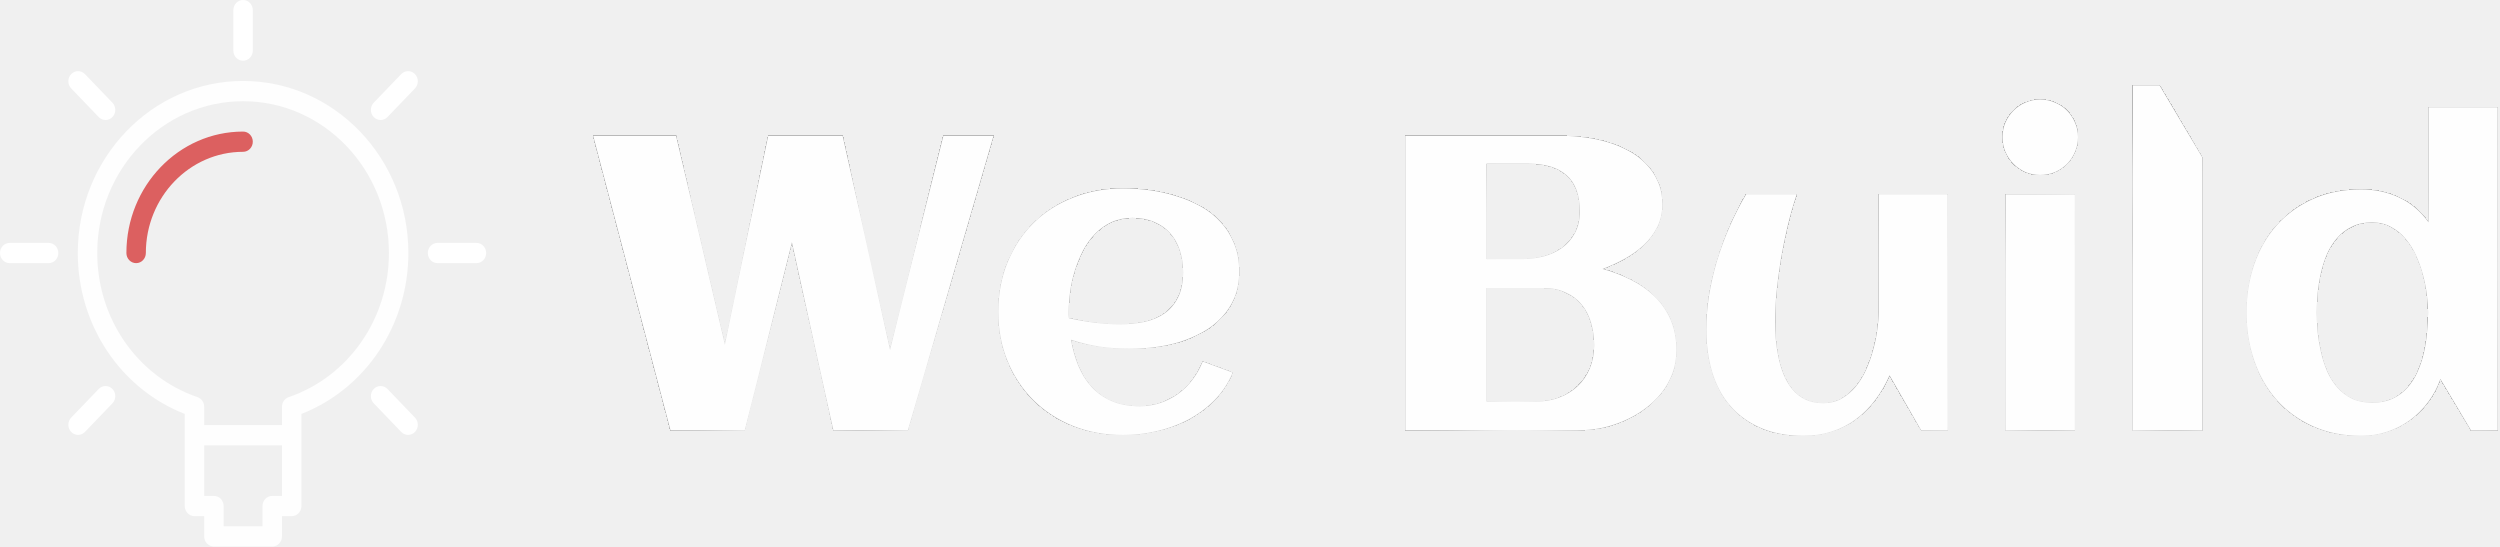
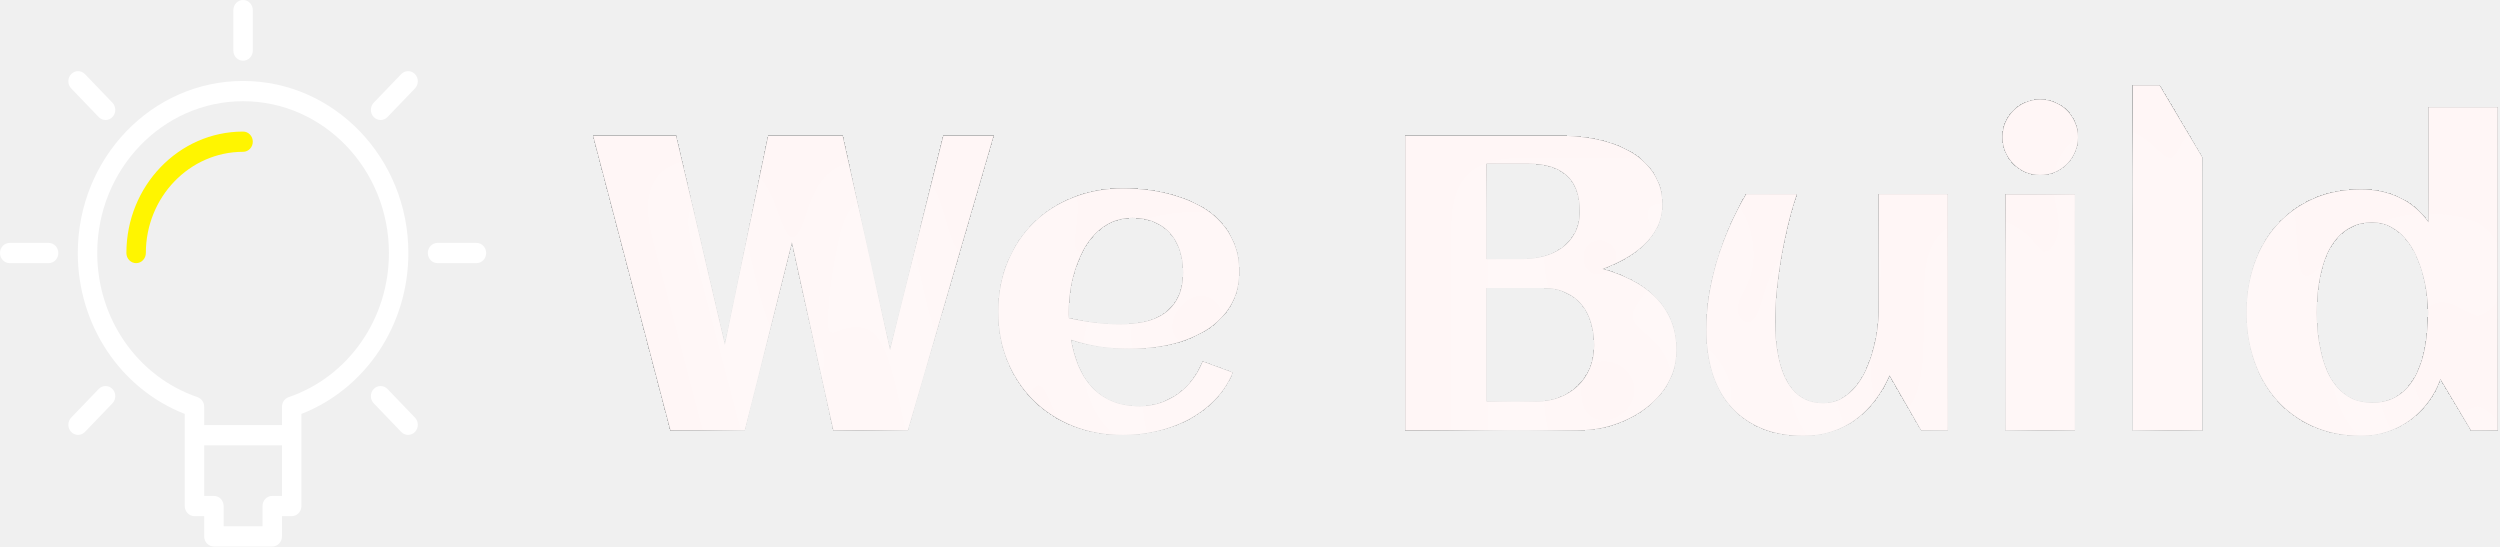
<svg xmlns="http://www.w3.org/2000/svg" width="215" height="47" viewBox="0 0 215 47" fill="none">
  <g filter="url(#filter0_i)">
-     <path d="M64.045 37H57.664L51.02 11.688H58.139L62.34 29.652L66.066 11.688H72.465L76.543 30.109L81.131 11.688H85.438L78.072 37H71.674L68.106 20.828L64.045 37ZM91.924 27.367C92.65 27.531 93.377 27.66 94.103 27.754C94.83 27.848 95.562 27.895 96.301 27.895C97.074 27.895 97.789 27.824 98.445 27.684C99.113 27.531 99.688 27.285 100.168 26.945C100.66 26.594 101.047 26.131 101.328 25.557C101.609 24.982 101.75 24.268 101.75 23.412C101.75 22.721 101.656 22.088 101.469 21.514C101.281 20.939 101 20.447 100.625 20.037C100.262 19.627 99.811 19.311 99.272 19.088C98.732 18.854 98.106 18.736 97.391 18.736C96.723 18.736 96.119 18.859 95.58 19.105C95.053 19.352 94.584 19.686 94.174 20.107C93.775 20.518 93.43 20.998 93.137 21.549C92.856 22.1 92.621 22.674 92.434 23.271C92.246 23.869 92.111 24.473 92.029 25.082C91.947 25.691 91.906 26.266 91.906 26.805C91.906 26.898 91.906 26.992 91.906 27.086C91.906 27.18 91.912 27.273 91.924 27.367ZM106.566 23.359C106.566 24.191 106.432 24.936 106.162 25.592C105.893 26.236 105.523 26.805 105.055 27.297C104.598 27.789 104.064 28.205 103.455 28.545C102.846 28.885 102.195 29.166 101.504 29.389C100.812 29.6 100.098 29.752 99.359 29.846C98.633 29.939 97.924 29.986 97.232 29.986C96.353 29.986 95.486 29.928 94.631 29.811C93.775 29.682 92.932 29.482 92.1 29.213C92.228 29.986 92.434 30.725 92.715 31.428C92.996 32.119 93.371 32.728 93.84 33.256C94.309 33.772 94.883 34.182 95.562 34.486C96.254 34.791 97.068 34.943 98.006 34.943C98.627 34.943 99.219 34.85 99.781 34.662C100.344 34.475 100.859 34.211 101.328 33.871C101.797 33.531 102.207 33.127 102.559 32.658C102.922 32.19 103.215 31.668 103.438 31.094L106.004 32.043C105.617 32.969 105.084 33.772 104.404 34.451C103.736 35.119 102.975 35.676 102.119 36.121C101.275 36.555 100.373 36.877 99.412 37.088C98.463 37.299 97.519 37.404 96.582 37.404C95.035 37.404 93.606 37.147 92.293 36.631C90.981 36.103 89.85 35.371 88.9 34.434C87.951 33.496 87.207 32.377 86.668 31.076C86.129 29.775 85.859 28.352 85.859 26.805C85.859 25.258 86.129 23.834 86.668 22.533C87.207 21.232 87.951 20.113 88.9 19.176C89.85 18.238 90.981 17.512 92.293 16.996C93.606 16.469 95.035 16.205 96.582 16.205C97.332 16.205 98.1 16.258 98.885 16.363C99.67 16.469 100.432 16.639 101.17 16.873C101.908 17.096 102.605 17.389 103.262 17.752C103.918 18.115 104.486 18.566 104.967 19.105C105.459 19.633 105.846 20.248 106.127 20.951C106.42 21.654 106.566 22.457 106.566 23.359ZM144.166 30.127C144.166 30.842 144.049 31.51 143.814 32.131C143.58 32.752 143.258 33.32 142.848 33.836C142.438 34.34 141.957 34.791 141.406 35.19C140.867 35.588 140.281 35.922 139.648 36.191C139.027 36.461 138.383 36.666 137.715 36.807C137.047 36.935 136.391 37 135.746 37H120.857V11.688H134.463C135.061 11.688 135.688 11.734 136.344 11.828C137 11.91 137.639 12.045 138.26 12.232C138.893 12.42 139.49 12.666 140.053 12.971C140.627 13.275 141.125 13.65 141.547 14.096C141.98 14.529 142.32 15.033 142.566 15.607C142.824 16.182 142.953 16.838 142.953 17.576C142.953 18.279 142.812 18.918 142.531 19.492C142.25 20.066 141.869 20.582 141.389 21.039C140.92 21.484 140.375 21.883 139.754 22.234C139.145 22.574 138.5 22.873 137.82 23.131C138.676 23.365 139.484 23.676 140.246 24.062C141.02 24.449 141.693 24.924 142.268 25.486C142.854 26.049 143.316 26.717 143.656 27.49C143.996 28.252 144.166 29.131 144.166 30.127ZM135.869 18.191C135.869 16.762 135.488 15.719 134.727 15.062C133.977 14.406 132.904 14.078 131.51 14.078H127.836V22.287H130.912C131.545 22.287 132.16 22.211 132.758 22.059C133.355 21.895 133.883 21.648 134.34 21.32C134.809 20.98 135.178 20.553 135.447 20.037C135.729 19.521 135.869 18.906 135.869 18.191ZM137.1 29.688C137.1 28.996 137.012 28.352 136.836 27.754C136.66 27.145 136.391 26.623 136.027 26.189C135.664 25.744 135.207 25.398 134.656 25.152C134.117 24.895 133.479 24.766 132.74 24.766H127.836V34.539H132.125C132.84 34.539 133.502 34.422 134.111 34.188C134.721 33.953 135.248 33.625 135.693 33.203C136.139 32.781 136.484 32.272 136.73 31.674C136.977 31.076 137.1 30.414 137.1 29.688ZM146.75 28.316C146.75 27.391 146.826 26.43 146.979 25.434C147.143 24.438 147.371 23.441 147.664 22.445C147.969 21.449 148.332 20.465 148.754 19.492C149.176 18.52 149.65 17.588 150.178 16.697H154.52C154.227 17.576 153.963 18.496 153.729 19.457C153.506 20.406 153.312 21.361 153.148 22.322C152.996 23.271 152.873 24.203 152.779 25.117C152.697 26.031 152.656 26.881 152.656 27.666C152.656 28.123 152.674 28.615 152.709 29.143C152.756 29.658 152.832 30.18 152.938 30.707C153.043 31.223 153.189 31.721 153.377 32.201C153.576 32.682 153.828 33.109 154.133 33.484C154.438 33.848 154.807 34.141 155.24 34.363C155.686 34.574 156.207 34.68 156.805 34.68C157.391 34.68 157.912 34.551 158.369 34.293C158.838 34.023 159.248 33.678 159.6 33.256C159.951 32.822 160.25 32.33 160.496 31.779C160.742 31.229 160.941 30.666 161.094 30.092C161.258 29.506 161.375 28.938 161.445 28.387C161.527 27.824 161.568 27.32 161.568 26.875V16.697H167.51V37H165.225L162.5 32.272C162.16 33.057 161.744 33.772 161.252 34.416C160.771 35.049 160.221 35.594 159.6 36.051C158.979 36.508 158.287 36.859 157.525 37.105C156.775 37.352 155.961 37.475 155.082 37.475C153.676 37.475 152.451 37.246 151.408 36.789C150.365 36.332 149.498 35.699 148.807 34.891C148.115 34.082 147.6 33.121 147.26 32.008C146.92 30.883 146.75 29.652 146.75 28.316ZM178.707 11.793C178.707 12.238 178.619 12.66 178.443 13.059C178.279 13.457 178.051 13.803 177.758 14.096C177.465 14.389 177.119 14.623 176.721 14.799C176.322 14.963 175.9 15.045 175.455 15.045C175.01 15.045 174.588 14.963 174.189 14.799C173.803 14.623 173.463 14.389 173.17 14.096C172.877 13.803 172.643 13.457 172.467 13.059C172.303 12.66 172.221 12.238 172.221 11.793C172.221 11.348 172.303 10.932 172.467 10.545C172.643 10.146 172.877 9.801 173.17 9.508C173.463 9.215 173.803 8.986 174.189 8.822C174.588 8.646 175.01 8.559 175.455 8.559C175.9 8.559 176.322 8.646 176.721 8.822C177.119 8.986 177.465 9.215 177.758 9.508C178.051 9.801 178.279 10.146 178.443 10.545C178.619 10.932 178.707 11.348 178.707 11.793ZM178.443 37H172.484V16.715H178.443V37ZM189.377 37H183.436V7.346H185.721L189.377 13.516V37ZM214.795 37H212.51L209.873 32.588C209.615 33.326 209.258 33.994 208.801 34.592C208.355 35.19 207.834 35.705 207.236 36.139C206.65 36.56 206 36.889 205.285 37.123C204.582 37.357 203.838 37.475 203.053 37.475C201.506 37.475 200.123 37.199 198.904 36.648C197.686 36.098 196.654 35.348 195.811 34.398C194.967 33.438 194.322 32.312 193.877 31.023C193.432 29.734 193.209 28.352 193.209 26.875C193.209 25.398 193.432 24.016 193.877 22.727C194.322 21.438 194.967 20.318 195.811 19.369C196.654 18.42 197.686 17.67 198.904 17.119C200.123 16.568 201.506 16.293 203.053 16.293C204.236 16.293 205.32 16.521 206.305 16.979C207.301 17.436 208.15 18.15 208.854 19.123V9.227H214.795V37ZM208.818 26.875C208.818 26.406 208.783 25.891 208.713 25.328C208.643 24.766 208.531 24.197 208.379 23.623C208.227 23.049 208.027 22.492 207.781 21.953C207.535 21.414 207.23 20.934 206.867 20.512C206.516 20.09 206.1 19.756 205.619 19.51C205.15 19.252 204.611 19.123 204.002 19.123C203.334 19.123 202.754 19.246 202.262 19.492C201.77 19.727 201.348 20.049 200.996 20.459C200.645 20.857 200.352 21.32 200.117 21.848C199.895 22.375 199.719 22.926 199.59 23.5C199.461 24.074 199.367 24.654 199.309 25.24C199.262 25.814 199.238 26.359 199.238 26.875C199.238 27.391 199.262 27.941 199.309 28.527C199.367 29.102 199.461 29.676 199.59 30.25C199.719 30.824 199.895 31.381 200.117 31.92C200.352 32.447 200.645 32.916 200.996 33.326C201.348 33.725 201.77 34.047 202.262 34.293C202.754 34.527 203.334 34.645 204.002 34.645C204.67 34.645 205.256 34.527 205.76 34.293C206.264 34.059 206.691 33.742 207.043 33.344C207.406 32.934 207.699 32.471 207.922 31.955C208.156 31.428 208.338 30.877 208.467 30.303C208.596 29.717 208.684 29.131 208.73 28.545C208.789 27.959 208.818 27.402 208.818 26.875Z" fill="#FEFEFE" />
+     <path d="M64.045 37H57.664L51.02 11.688H58.139L62.34 29.652L66.066 11.688H72.465L76.543 30.109L81.131 11.688H85.438L78.072 37H71.674L68.106 20.828L64.045 37ZM91.924 27.367C92.65 27.531 93.377 27.66 94.103 27.754C94.83 27.848 95.562 27.895 96.301 27.895C97.074 27.895 97.789 27.824 98.445 27.684C99.113 27.531 99.688 27.285 100.168 26.945C100.66 26.594 101.047 26.131 101.328 25.557C101.609 24.982 101.75 24.268 101.75 23.412C101.75 22.721 101.656 22.088 101.469 21.514C101.281 20.939 101 20.447 100.625 20.037C100.262 19.627 99.811 19.311 99.272 19.088C98.732 18.854 98.106 18.736 97.391 18.736C96.723 18.736 96.119 18.859 95.58 19.105C95.053 19.352 94.584 19.686 94.174 20.107C93.775 20.518 93.43 20.998 93.137 21.549C92.856 22.1 92.621 22.674 92.434 23.271C92.246 23.869 92.111 24.473 92.029 25.082C91.947 25.691 91.906 26.266 91.906 26.805C91.906 26.898 91.906 26.992 91.906 27.086C91.906 27.18 91.912 27.273 91.924 27.367ZM106.566 23.359C106.566 24.191 106.432 24.936 106.162 25.592C105.893 26.236 105.523 26.805 105.055 27.297C104.598 27.789 104.064 28.205 103.455 28.545C102.846 28.885 102.195 29.166 101.504 29.389C100.812 29.6 100.098 29.752 99.359 29.846C98.633 29.939 97.924 29.986 97.232 29.986C96.353 29.986 95.486 29.928 94.631 29.811C93.775 29.682 92.932 29.482 92.1 29.213C92.228 29.986 92.434 30.725 92.715 31.428C92.996 32.119 93.371 32.728 93.84 33.256C94.309 33.772 94.883 34.182 95.562 34.486C96.254 34.791 97.068 34.943 98.006 34.943C98.627 34.943 99.219 34.85 99.781 34.662C100.344 34.475 100.859 34.211 101.328 33.871C101.797 33.531 102.207 33.127 102.559 32.658C102.922 32.19 103.215 31.668 103.438 31.094L106.004 32.043C105.617 32.969 105.084 33.772 104.404 34.451C103.736 35.119 102.975 35.676 102.119 36.121C101.275 36.555 100.373 36.877 99.412 37.088C98.463 37.299 97.519 37.404 96.582 37.404C95.035 37.404 93.606 37.147 92.293 36.631C90.981 36.103 89.85 35.371 88.9 34.434C87.951 33.496 87.207 32.377 86.668 31.076C86.129 29.775 85.859 28.352 85.859 26.805C85.859 25.258 86.129 23.834 86.668 22.533C87.207 21.232 87.951 20.113 88.9 19.176C89.85 18.238 90.981 17.512 92.293 16.996C93.606 16.469 95.035 16.205 96.582 16.205C97.332 16.205 98.1 16.258 98.885 16.363C99.67 16.469 100.432 16.639 101.17 16.873C101.908 17.096 102.605 17.389 103.262 17.752C103.918 18.115 104.486 18.566 104.967 19.105C105.459 19.633 105.846 20.248 106.127 20.951C106.42 21.654 106.566 22.457 106.566 23.359ZM144.166 30.127C144.166 30.842 144.049 31.51 143.814 32.131C143.58 32.752 143.258 33.32 142.848 33.836C142.438 34.34 141.957 34.791 141.406 35.19C140.867 35.588 140.281 35.922 139.648 36.191C139.027 36.461 138.383 36.666 137.715 36.807C137.047 36.935 136.391 37 135.746 37H120.857V11.688H134.463C135.061 11.688 135.688 11.734 136.344 11.828C137 11.91 137.639 12.045 138.26 12.232C138.893 12.42 139.49 12.666 140.053 12.971C140.627 13.275 141.125 13.65 141.547 14.096C141.98 14.529 142.32 15.033 142.566 15.607C142.824 16.182 142.953 16.838 142.953 17.576C142.953 18.279 142.812 18.918 142.531 19.492C142.25 20.066 141.869 20.582 141.389 21.039C140.92 21.484 140.375 21.883 139.754 22.234C139.145 22.574 138.5 22.873 137.82 23.131C138.676 23.365 139.484 23.676 140.246 24.062C141.02 24.449 141.693 24.924 142.268 25.486C142.854 26.049 143.316 26.717 143.656 27.49C143.996 28.252 144.166 29.131 144.166 30.127ZM135.869 18.191C135.869 16.762 135.488 15.719 134.727 15.062C133.977 14.406 132.904 14.078 131.51 14.078H127.836V22.287H130.912C131.545 22.287 132.16 22.211 132.758 22.059C133.355 21.895 133.883 21.648 134.34 21.32C134.809 20.98 135.178 20.553 135.447 20.037C135.729 19.521 135.869 18.906 135.869 18.191ZM137.1 29.688C137.1 28.996 137.012 28.352 136.836 27.754C136.66 27.145 136.391 26.623 136.027 26.189C135.664 25.744 135.207 25.398 134.656 25.152C134.117 24.895 133.479 24.766 132.74 24.766H127.836V34.539H132.125C132.84 34.539 133.502 34.422 134.111 34.188C134.721 33.953 135.248 33.625 135.693 33.203C136.139 32.781 136.484 32.272 136.73 31.674C136.977 31.076 137.1 30.414 137.1 29.688ZM146.75 28.316C146.75 27.391 146.826 26.43 146.979 25.434C147.143 24.438 147.371 23.441 147.664 22.445C147.969 21.449 148.332 20.465 148.754 19.492C149.176 18.52 149.65 17.588 150.178 16.697H154.52C154.227 17.576 153.963 18.496 153.729 19.457C153.506 20.406 153.312 21.361 153.148 22.322C152.996 23.271 152.873 24.203 152.779 25.117C152.697 26.031 152.656 26.881 152.656 27.666C152.656 28.123 152.674 28.615 152.709 29.143C152.756 29.658 152.832 30.18 152.938 30.707C153.043 31.223 153.189 31.721 153.377 32.201C153.576 32.682 153.828 33.109 154.133 33.484C154.438 33.848 154.807 34.141 155.24 34.363C155.686 34.574 156.207 34.68 156.805 34.68C157.391 34.68 157.912 34.551 158.369 34.293C158.838 34.023 159.248 33.678 159.6 33.256C159.951 32.822 160.25 32.33 160.496 31.779C160.742 31.229 160.941 30.666 161.094 30.092C161.258 29.506 161.375 28.938 161.445 28.387C161.527 27.824 161.568 27.32 161.568 26.875V16.697H167.51V37H165.225L162.5 32.272C162.16 33.057 161.744 33.772 161.252 34.416C160.771 35.049 160.221 35.594 159.6 36.051C158.979 36.508 158.287 36.859 157.525 37.105C156.775 37.352 155.961 37.475 155.082 37.475C153.676 37.475 152.451 37.246 151.408 36.789C150.365 36.332 149.498 35.699 148.807 34.891C148.115 34.082 147.6 33.121 147.26 32.008C146.92 30.883 146.75 29.652 146.75 28.316ZM178.707 11.793C178.707 12.238 178.619 12.66 178.443 13.059C178.279 13.457 178.051 13.803 177.758 14.096C177.465 14.389 177.119 14.623 176.721 14.799C176.322 14.963 175.9 15.045 175.455 15.045C175.01 15.045 174.588 14.963 174.189 14.799C173.803 14.623 173.463 14.389 173.17 14.096C172.877 13.803 172.643 13.457 172.467 13.059C172.303 12.66 172.221 12.238 172.221 11.793C172.221 11.348 172.303 10.932 172.467 10.545C172.643 10.146 172.877 9.801 173.17 9.508C173.463 9.215 173.803 8.986 174.189 8.822C174.588 8.646 175.01 8.559 175.455 8.559C175.9 8.559 176.322 8.646 176.721 8.822C177.119 8.986 177.465 9.215 177.758 9.508C178.051 9.801 178.279 10.146 178.443 10.545C178.619 10.932 178.707 11.348 178.707 11.793ZM178.443 37H172.484V16.715H178.443V37ZM189.377 37H183.436V7.346H185.721L189.377 13.516V37ZM214.795 37H212.51L209.873 32.588C209.615 33.326 209.258 33.994 208.801 34.592C208.355 35.19 207.834 35.705 207.236 36.139C206.65 36.56 206 36.889 205.285 37.123C204.582 37.357 203.838 37.475 203.053 37.475C201.506 37.475 200.123 37.199 198.904 36.648C197.686 36.098 196.654 35.348 195.811 34.398C194.967 33.438 194.322 32.312 193.877 31.023C193.432 29.734 193.209 28.352 193.209 26.875C193.209 25.398 193.432 24.016 193.877 22.727C194.322 21.438 194.967 20.318 195.811 19.369C196.654 18.42 197.686 17.67 198.904 17.119C200.123 16.568 201.506 16.293 203.053 16.293C204.236 16.293 205.32 16.521 206.305 16.979C207.301 17.436 208.15 18.15 208.854 19.123V9.227H214.795V37ZM208.818 26.875C208.818 26.406 208.783 25.891 208.713 25.328C208.643 24.766 208.531 24.197 208.379 23.623C208.227 23.049 208.027 22.492 207.781 21.953C207.535 21.414 207.23 20.934 206.867 20.512C206.516 20.09 206.1 19.756 205.619 19.51C205.15 19.252 204.611 19.123 204.002 19.123C203.334 19.123 202.754 19.246 202.262 19.492C201.77 19.727 201.348 20.049 200.996 20.459C200.645 20.857 200.352 21.32 200.117 21.848C199.895 22.375 199.719 22.926 199.59 23.5C199.461 24.074 199.367 24.654 199.309 25.24C199.262 25.814 199.238 26.359 199.238 26.875C199.238 27.391 199.262 27.941 199.309 28.527C199.367 29.102 199.461 29.676 199.59 30.25C199.719 30.824 199.895 31.381 200.117 31.92C200.352 32.447 200.645 32.916 200.996 33.326C201.348 33.725 201.77 34.047 202.262 34.293C202.754 34.527 203.334 34.645 204.002 34.645C204.67 34.645 205.256 34.527 205.76 34.293C206.264 34.059 206.691 33.742 207.043 33.344C207.406 32.934 207.699 32.471 207.922 31.955C208.156 31.428 208.338 30.877 208.467 30.303C208.596 29.717 208.684 29.131 208.73 28.545C208.789 27.959 208.818 27.402 208.818 26.875Z" fill="#FFF8F8" />
  </g>
-   <path d="M20.905 6.963C13.066 6.963 6.69 13.6 6.69 21.759C6.69 27.949 10.361 33.433 15.888 35.598V43.519C15.888 44 16.262 44.389 16.724 44.389H17.56V46.13C17.56 46.611 17.934 47 18.396 47H23.414C23.876 47 24.25 46.611 24.25 46.13V44.389H25.086C25.548 44.389 25.922 44 25.922 43.519V35.598C31.449 33.433 35.12 27.949 35.12 21.759C35.12 13.6 28.744 6.963 20.905 6.963ZM23.414 42.648C22.951 42.648 22.577 43.037 22.577 43.519V45.259H19.233V43.519C19.233 43.037 18.859 42.648 18.396 42.648H17.56V38.296H24.25V42.648H23.414ZM24.825 34.155C24.481 34.273 24.25 34.607 24.25 34.982V36.556H17.56V34.982C17.56 34.606 17.328 34.273 16.985 34.155C11.828 32.39 8.362 27.408 8.362 21.759C8.362 14.56 13.989 8.704 20.905 8.704C27.821 8.704 33.448 14.56 33.448 21.759C33.448 27.408 29.982 32.39 24.825 34.155Z" fill="#FEFEFE" />
+   <path d="M20.905 6.963C13.066 6.963 6.69 13.6 6.69 21.759C6.69 27.949 10.361 33.433 15.888 35.598V43.519C15.888 44 16.262 44.389 16.724 44.389H17.56V46.13C17.56 46.611 17.934 47 18.396 47H23.414C23.876 47 24.25 46.611 24.25 46.13V44.389H25.086C25.548 44.389 25.922 44 25.922 43.519V35.598C31.449 33.433 35.12 27.949 35.12 21.759C35.12 13.6 28.744 6.963 20.905 6.963ZM23.414 42.648C22.951 42.648 22.577 43.037 22.577 43.519V45.259H19.233V43.519C19.233 43.037 18.859 42.648 18.396 42.648H17.56V38.296H24.25V42.648H23.414ZM24.825 34.155C24.481 34.273 24.25 34.607 24.25 34.982V36.556H17.56V34.982C17.56 34.606 17.328 34.273 16.985 34.155C11.828 32.39 8.362 27.408 8.362 21.759C8.362 14.56 13.989 8.704 20.905 8.704C27.821 8.704 33.448 14.56 33.448 21.759C33.448 27.408 29.982 32.39 24.825 34.155Z" fill="white" />
  <path d="M20.905 5.222C21.367 5.222 21.741 4.833 21.741 4.352V0.87C21.741 0.389 21.367 0 20.905 0C20.442 0 20.069 0.389 20.069 0.87V4.352C20.069 4.833 20.442 5.222 20.905 5.222Z" fill="white" />
  <path d="M40.974 20.889H37.629C37.166 20.889 36.793 21.278 36.793 21.759C36.793 22.241 37.166 22.63 37.629 22.63H40.974C41.436 22.63 41.81 22.241 41.81 21.759C41.81 21.278 41.436 20.889 40.974 20.889Z" fill="white" />
  <path d="M4.181 20.889H0.836C0.374 20.889 0 21.278 0 21.759C0 22.241 0.374 22.63 0.836 22.63H4.181C4.643 22.63 5.017 22.241 5.017 21.759C5.017 21.278 4.643 20.889 4.181 20.889Z" fill="white" />
  <path d="M34.505 6.373L32.14 8.834C31.813 9.175 31.813 9.725 32.14 10.065C32.303 10.235 32.517 10.32 32.731 10.32C32.946 10.32 33.16 10.235 33.323 10.065L35.687 7.604C36.014 7.263 36.014 6.713 35.687 6.373C35.361 6.033 34.831 6.033 34.505 6.373Z" fill="white" />
  <path d="M8.488 33.453L6.123 35.915C5.796 36.255 5.796 36.805 6.123 37.146C6.286 37.315 6.5 37.401 6.714 37.401C6.928 37.401 7.142 37.315 7.305 37.146L9.67 34.684C9.997 34.344 9.997 33.794 9.67 33.453C9.343 33.113 8.815 33.113 8.488 33.453Z" fill="white" />
  <path d="M33.323 33.453C32.996 33.113 32.467 33.113 32.14 33.453C31.813 33.794 31.813 34.344 32.14 34.684L34.505 37.146C34.668 37.315 34.882 37.401 35.096 37.401C35.31 37.401 35.524 37.315 35.687 37.146C36.014 36.805 36.014 36.255 35.687 35.915L33.323 33.453Z" fill="white" />
  <path d="M8.488 10.065C8.651 10.235 8.865 10.32 9.079 10.32C9.293 10.32 9.507 10.235 9.67 10.065C9.997 9.725 9.997 9.175 9.67 8.834L7.305 6.373C6.978 6.033 6.45 6.033 6.123 6.373C5.796 6.713 5.796 7.263 6.123 7.604L8.488 10.065Z" fill="white" />
-   <path d="M20.905 11.315C15.372 11.315 10.87 16 10.87 21.759C10.87 22.241 11.244 22.63 11.707 22.63C12.169 22.63 12.543 22.241 12.543 21.759C12.543 16.96 16.294 13.056 20.905 13.056C21.367 13.056 21.741 12.666 21.741 12.185C21.741 11.704 21.367 11.315 20.905 11.315Z" fill="#dc6060" />
+   <path d="M20.905 11.315C15.372 11.315 10.87 16 10.87 21.759C10.87 22.241 11.244 22.63 11.707 22.63C12.169 22.63 12.543 22.241 12.543 21.759C12.543 16.96 16.294 13.056 20.905 13.056C21.367 13.056 21.741 12.666 21.741 12.185C21.741 11.704 21.367 11.315 20.905 11.315Z" fill="#FFF500" />
  <defs>
    <filter id="filter0_i" x="51.02" y="7.346" width="167.775" height="34.129" filterUnits="userSpaceOnUse" color-interpolation-filters="sRGB">
      <feFlood flood-opacity="0" result="BackgroundImageFix" />
      <feBlend mode="normal" in="SourceGraphic" in2="BackgroundImageFix" result="shape" />
      <feColorMatrix in="SourceAlpha" type="matrix" values="0 0 0 0 0 0 0 0 0 0 0 0 0 0 0 0 0 0 127 0" result="hardAlpha" />
      <feOffset dx="6" dy="4" />
      <feGaussianBlur stdDeviation="2" />
      <feComposite in2="hardAlpha" operator="arithmetic" k2="-1" k3="1" />
      <feColorMatrix type="matrix" values="0 0 0 0 0 0 0 0 0 0 0 0 0 0 0 0 0 0 0.25 0" />
      <feBlend mode="overlay" in2="shape" result="effect1_innerShadow" />
    </filter>
  </defs>
</svg>
